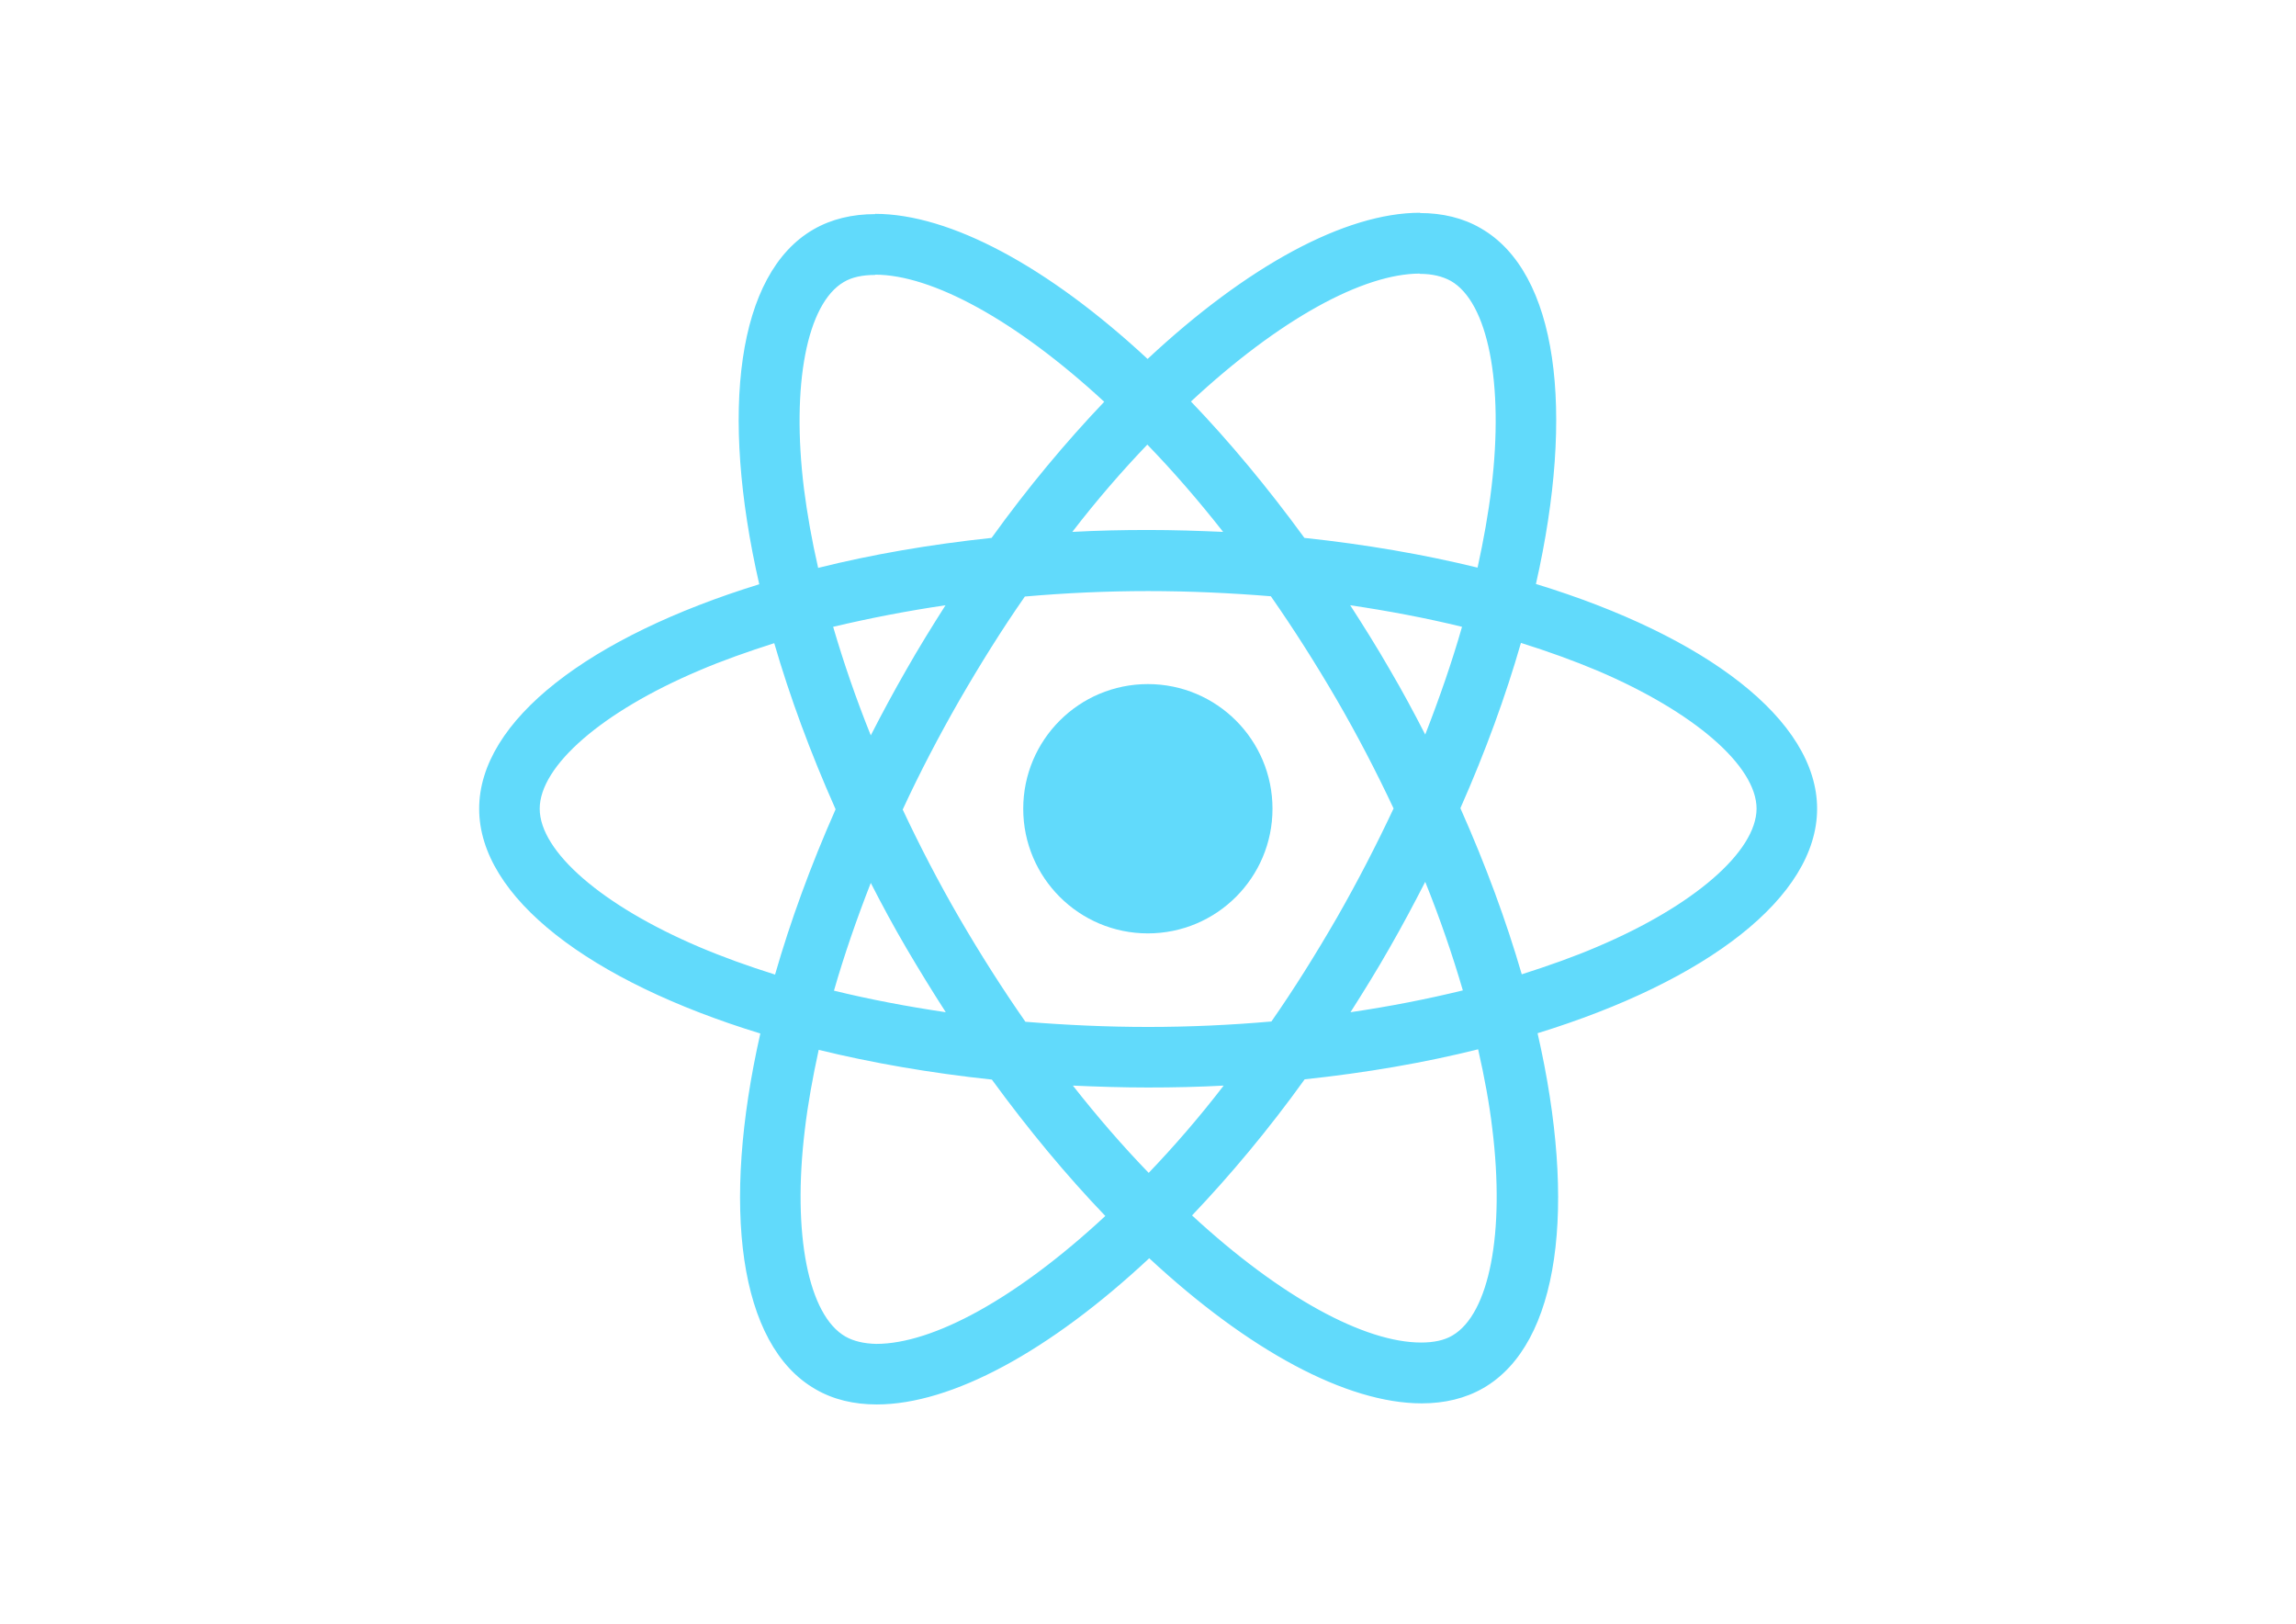
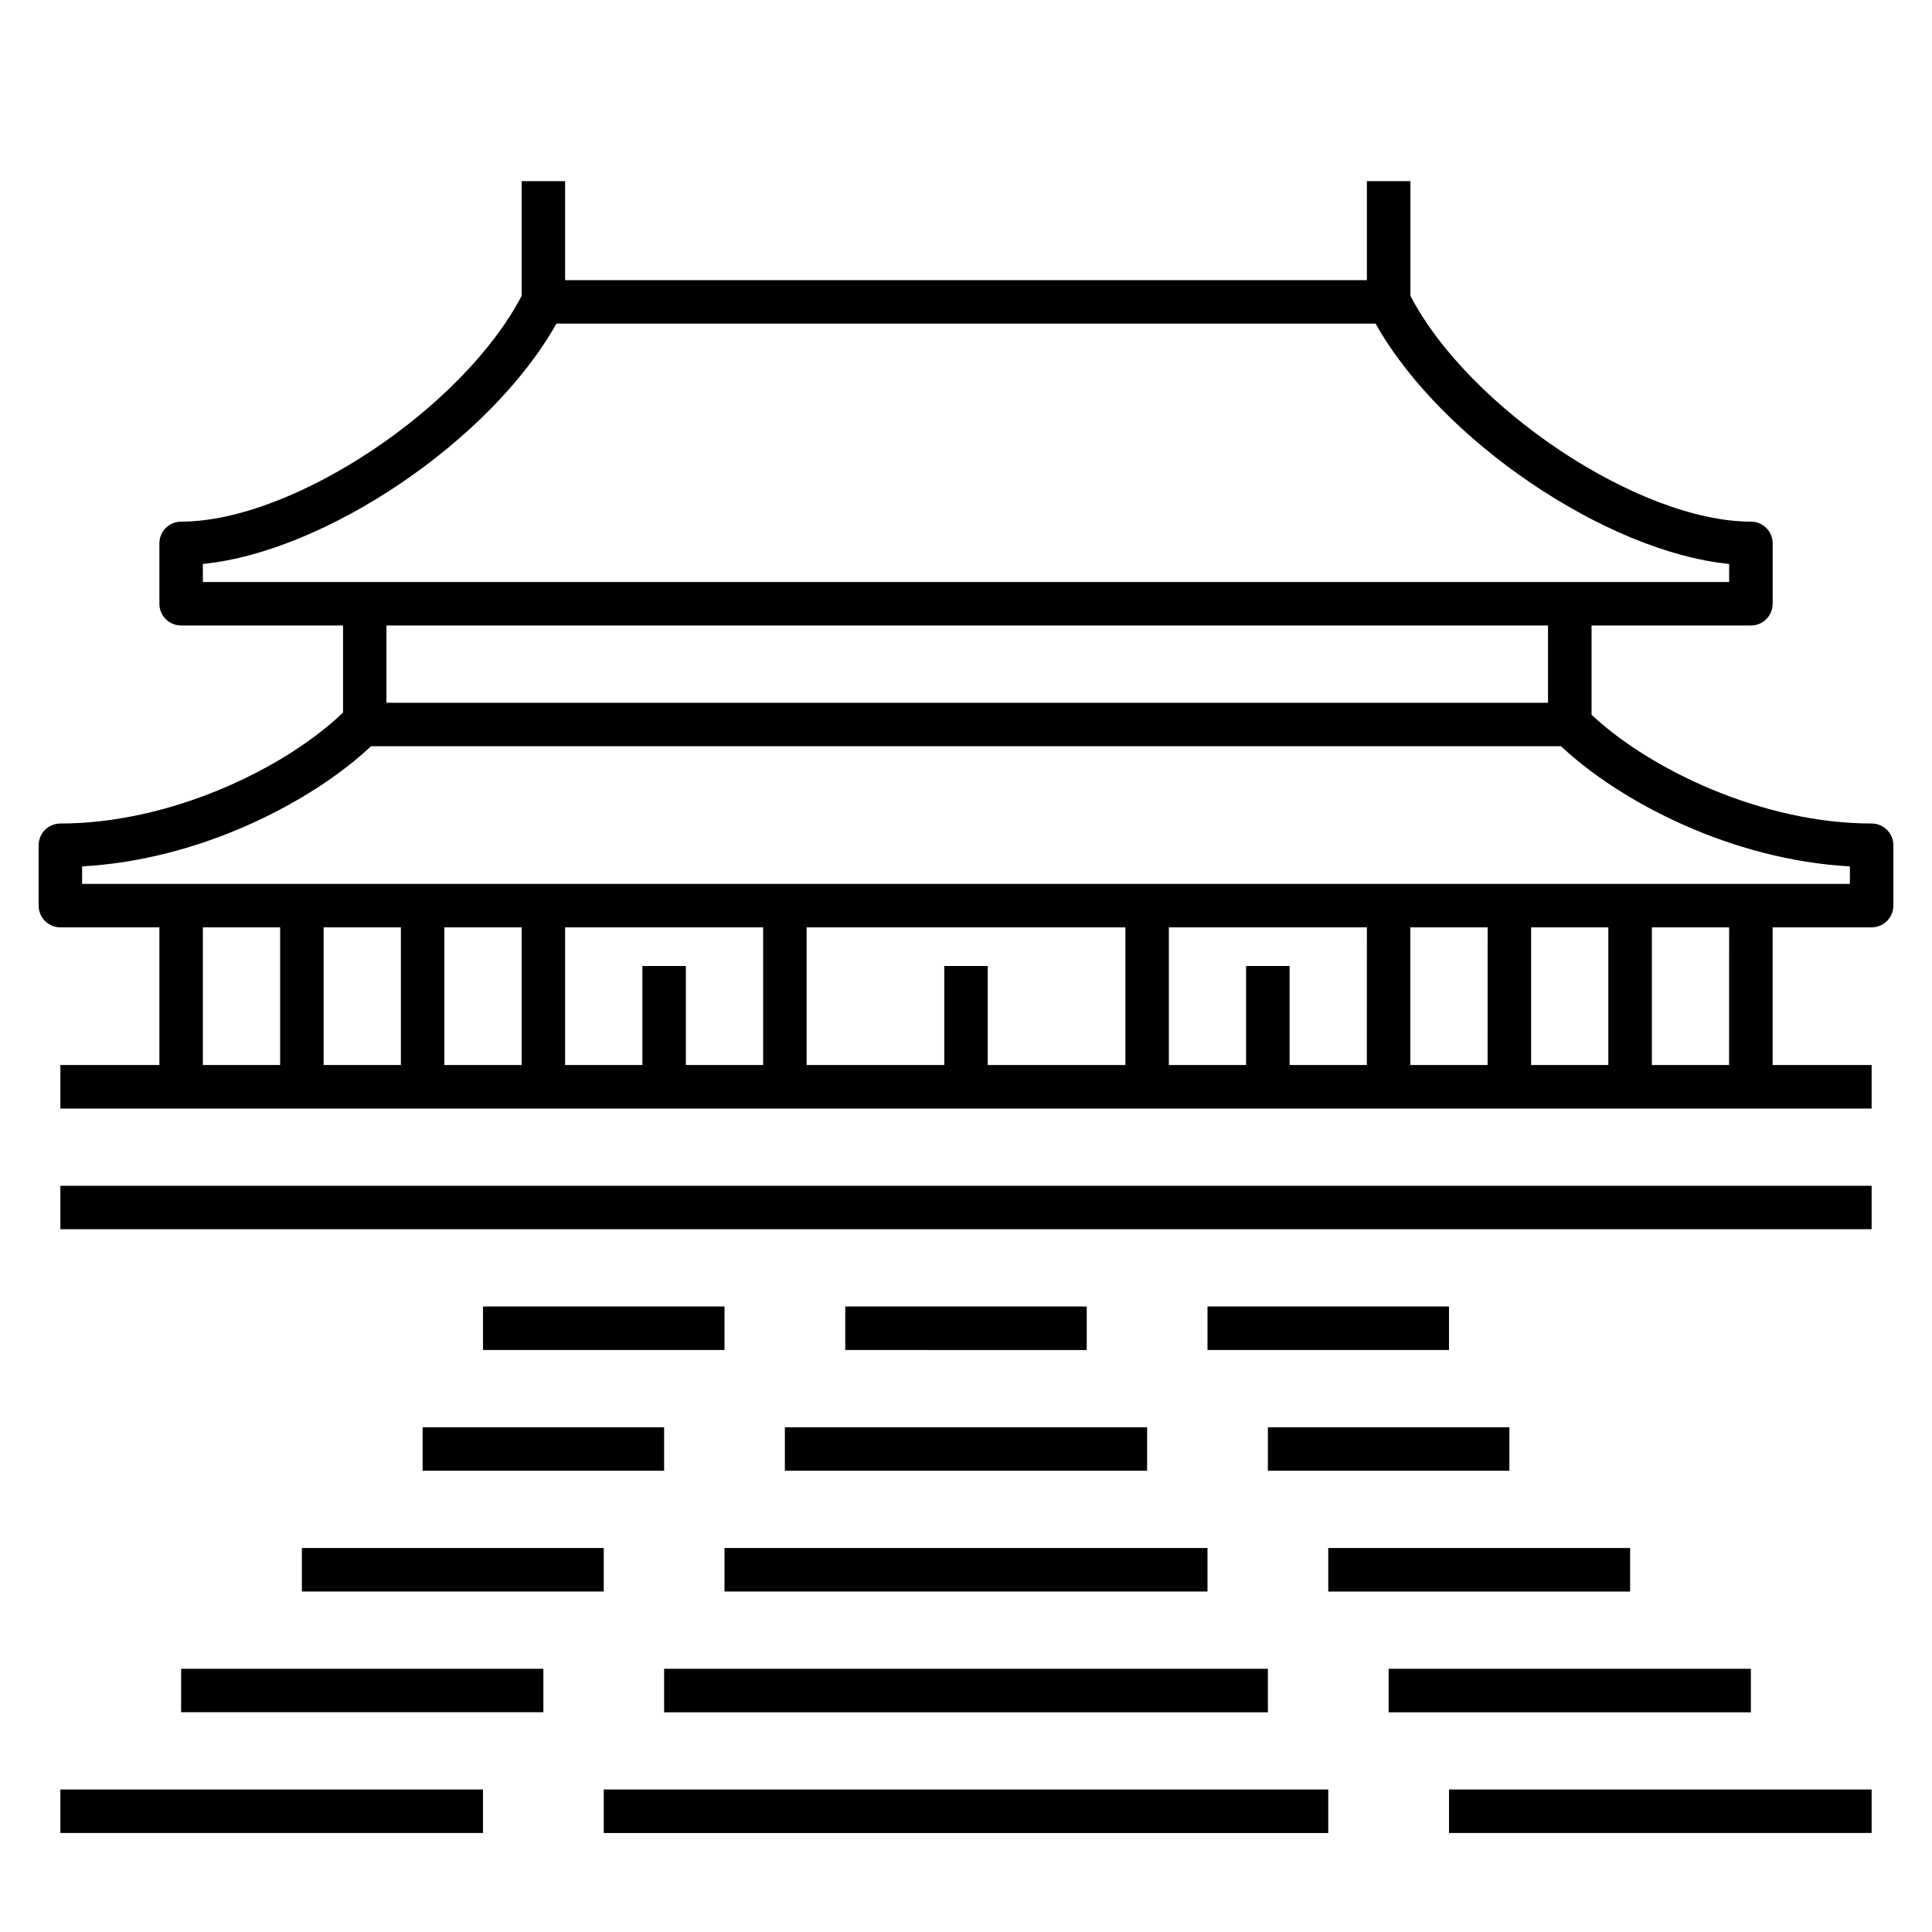
- <svg xmlns="http://www.w3.org/2000/svg" viewBox="0 0 841.9 595.3">
-   <g fill="#61DAFB">
-     <path d="M666.3 296.5c0-32.5-40.7-63.3-103.1-82.4 14.4-63.6 8-114.2-20.2-130.4-6.5-3.8-14.1-5.6-22.4-5.6v22.3c4.6 0 8.3.9 11.4 2.6 13.6 7.8 19.5 37.5 14.9 75.7-1.1 9.4-2.9 19.3-5.1 29.4-19.6-4.8-41-8.5-63.5-10.9-13.5-18.5-27.5-35.3-41.6-50 32.6-30.3 63.2-46.9 84-46.9V78c-27.5 0-63.5 19.6-99.9 53.6-36.4-33.8-72.4-53.2-99.9-53.2v22.3c20.7 0 51.4 16.5 84 46.6-14 14.7-28 31.4-41.3 49.9-22.6 2.4-44 6.1-63.6 11-2.3-10-4-19.7-5.2-29-4.7-38.2 1.1-67.9 14.6-75.8 3-1.8 6.9-2.6 11.5-2.6V78.5c-8.4 0-16 1.8-22.6 5.6-28.1 16.2-34.4 66.7-19.9 130.1-62.2 19.2-102.7 49.9-102.7 82.3 0 32.5 40.7 63.3 103.1 82.4-14.4 63.6-8 114.2 20.2 130.4 6.5 3.8 14.1 5.6 22.5 5.6 27.5 0 63.5-19.6 99.9-53.6 36.4 33.8 72.4 53.2 99.9 53.2 8.4 0 16-1.8 22.6-5.6 28.1-16.2 34.4-66.7 19.9-130.1 62-19.1 102.5-49.9 102.5-82.3zm-130.2-66.7c-3.7 12.9-8.3 26.2-13.5 39.5-4.1-8-8.4-16-13.1-24-4.6-8-9.5-15.8-14.4-23.4 14.2 2.1 27.9 4.7 41 7.9zm-45.8 106.5c-7.8 13.5-15.8 26.3-24.1 38.2-14.9 1.3-30 2-45.2 2-15.1 0-30.2-.7-45-1.9-8.3-11.9-16.4-24.6-24.2-38-7.6-13.1-14.5-26.4-20.8-39.8 6.2-13.4 13.2-26.8 20.7-39.9 7.8-13.5 15.8-26.3 24.1-38.2 14.9-1.3 30-2 45.2-2 15.1 0 30.2.7 45 1.9 8.3 11.9 16.4 24.6 24.2 38 7.6 13.1 14.5 26.4 20.8 39.8-6.3 13.4-13.2 26.8-20.7 39.9zm32.3-13c5.4 13.4 10 26.8 13.8 39.8-13.1 3.2-26.9 5.9-41.2 8 4.9-7.7 9.8-15.6 14.4-23.7 4.6-8 8.9-16.1 13-24.1zM421.2 430c-9.3-9.6-18.6-20.3-27.8-32 9 .4 18.2.7 27.5.7 9.4 0 18.7-.2 27.8-.7-9 11.7-18.3 22.4-27.5 32zm-74.4-58.9c-14.2-2.1-27.9-4.7-41-7.9 3.7-12.9 8.3-26.2 13.5-39.5 4.1 8 8.4 16 13.1 24 4.7 8 9.5 15.8 14.4 23.4zM420.7 163c9.3 9.6 18.6 20.3 27.8 32-9-.4-18.2-.7-27.5-.7-9.4 0-18.7.2-27.8.7 9-11.7 18.3-22.4 27.5-32zm-74 58.9c-4.9 7.7-9.8 15.6-14.4 23.7-4.6 8-8.9 16-13 24-5.4-13.4-10-26.8-13.8-39.8 13.1-3.1 26.9-5.8 41.2-7.9zm-90.5 125.2c-35.4-15.1-58.3-34.9-58.3-50.6 0-15.7 22.9-35.6 58.3-50.6 8.6-3.7 18-7 27.7-10.1 5.7 19.6 13.2 40 22.5 60.9-9.2 20.8-16.6 41.1-22.2 60.6-9.9-3.1-19.3-6.5-28-10.2zM310 490c-13.6-7.8-19.5-37.5-14.9-75.7 1.1-9.4 2.9-19.3 5.1-29.4 19.6 4.8 41 8.5 63.5 10.9 13.5 18.5 27.5 35.3 41.6 50-32.6 30.3-63.2 46.9-84 46.9-4.5-.1-8.3-1-11.3-2.7zm237.2-76.2c4.7 38.2-1.1 67.9-14.6 75.8-3 1.8-6.9 2.6-11.5 2.6-20.7 0-51.4-16.5-84-46.6 14-14.7 28-31.4 41.3-49.9 22.6-2.4 44-6.1 63.6-11 2.3 10.1 4.1 19.8 5.2 29.1zm38.5-66.7c-8.6 3.7-18 7-27.7 10.1-5.7-19.6-13.2-40-22.5-60.9 9.2-20.8 16.6-41.1 22.2-60.6 9.9 3.1 19.3 6.5 28.1 10.2 35.4 15.1 58.3 34.9 58.3 50.6-.1 15.7-23 35.6-58.4 50.6zM320.8 78.4z" />
-     <circle cx="420.9" cy="296.5" r="45.7" />
-     <path d="M520.5 78.1z" />
-   </g>
+ <svg xmlns="http://www.w3.org/2000/svg" fill="#000000" version="1.1" id="Layer_1" viewBox="0 0 32 32" xml:space="preserve">
+   <path id="beijing--municipal_1_" d="M14,22.36v-0.72h4v0.721L14,22.36L14,22.36z M20,22.36h4v-0.72h-4V22.36z M21,24.36h4v-0.72h-4  V24.36z M27,25.64h-5v0.721h5V25.64z M29,27.64h-6v0.721h6V27.64z M24,30.36h7v-0.72h-7V30.36z M13,24.36h6v-0.72h-6V24.36z   M12,26.36h8v-0.72h-8V26.36z M11,27.64v0.721h10V27.64H11z M10,29.64v0.721h12V29.64H10z M8,22.36h4v-0.72H8V22.36z M7,24.36h4  v-0.72H7V24.36z M5,26.36h5v-0.72H5V26.36z M3,28.36h6v-0.72H3V28.36z M1,30.36h7v-0.72H1V30.36z M1,20.36h30v-0.72H1V20.36z   M31.36,14v1c0,0.199-0.161,0.36-0.36,0.36h-1.64v2.28H31v0.721H1V17.64h1.64v-2.28H1c-0.199,0-0.36-0.161-0.36-0.36v-1  c0-0.199,0.161-0.36,0.36-0.36c1.834,0,3.72-0.915,4.682-1.838V10.36H3c-0.199,0-0.36-0.161-0.36-0.36V9  c0-0.199,0.161-0.36,0.36-0.36c1.851,0,4.668-1.877,5.64-3.74V3h0.72v1.64h13.28V3h0.721v1.9c0.972,1.863,3.789,3.74,5.64,3.74  c0.199,0,0.36,0.161,0.36,0.36v1c0,0.199-0.161,0.36-0.36,0.36h-2.64v1.479c0.973,0.91,2.83,1.801,4.64,1.801  C31.199,13.64,31.36,13.801,31.36,14z M3.36,9.64h25.28V9.341c-2.039-0.203-4.772-2.049-5.856-3.981H9.216  C8.132,7.292,5.399,9.138,3.36,9.341V9.64z M6.401,10.36v1.28H25.64v-1.28H6.401z M3.36,17.64h1.28v-2.28H3.36V17.64z M25.36,15.36  v2.28h1.279v-2.28H25.36z M24.64,15.36h-1.28v2.28h1.279L24.64,15.36L24.64,15.36z M22.64,15.36h-3.28v2.28h1.279V16h0.721v1.64  h1.279L22.64,15.36L22.64,15.36z M18.64,15.36h-5.28v2.28h2.28V16h0.72v1.64h2.28V15.36z M12.64,15.36H9.36v2.28h1.28V16h0.72v1.64  h1.28C12.64,17.64,12.64,15.36,12.64,15.36z M8.64,15.36H7.36v2.28h1.28V15.36z M6.64,15.36H5.36v2.28h1.28  C6.64,17.64,6.64,15.36,6.64,15.36z M28.64,15.36h-1.28v2.28h1.279L28.64,15.36L28.64,15.36z M30.64,14.35  c-1.957-0.107-3.797-1.064-4.785-1.99H6.146c-0.988,0.926-2.829,1.883-4.786,1.99v0.29h29.28C30.64,14.64,30.64,14.35,30.64,14.35z" />
+   <rect id="_Transparent_Rectangle" style="fill:none;" width="32" height="32" />
</svg>
